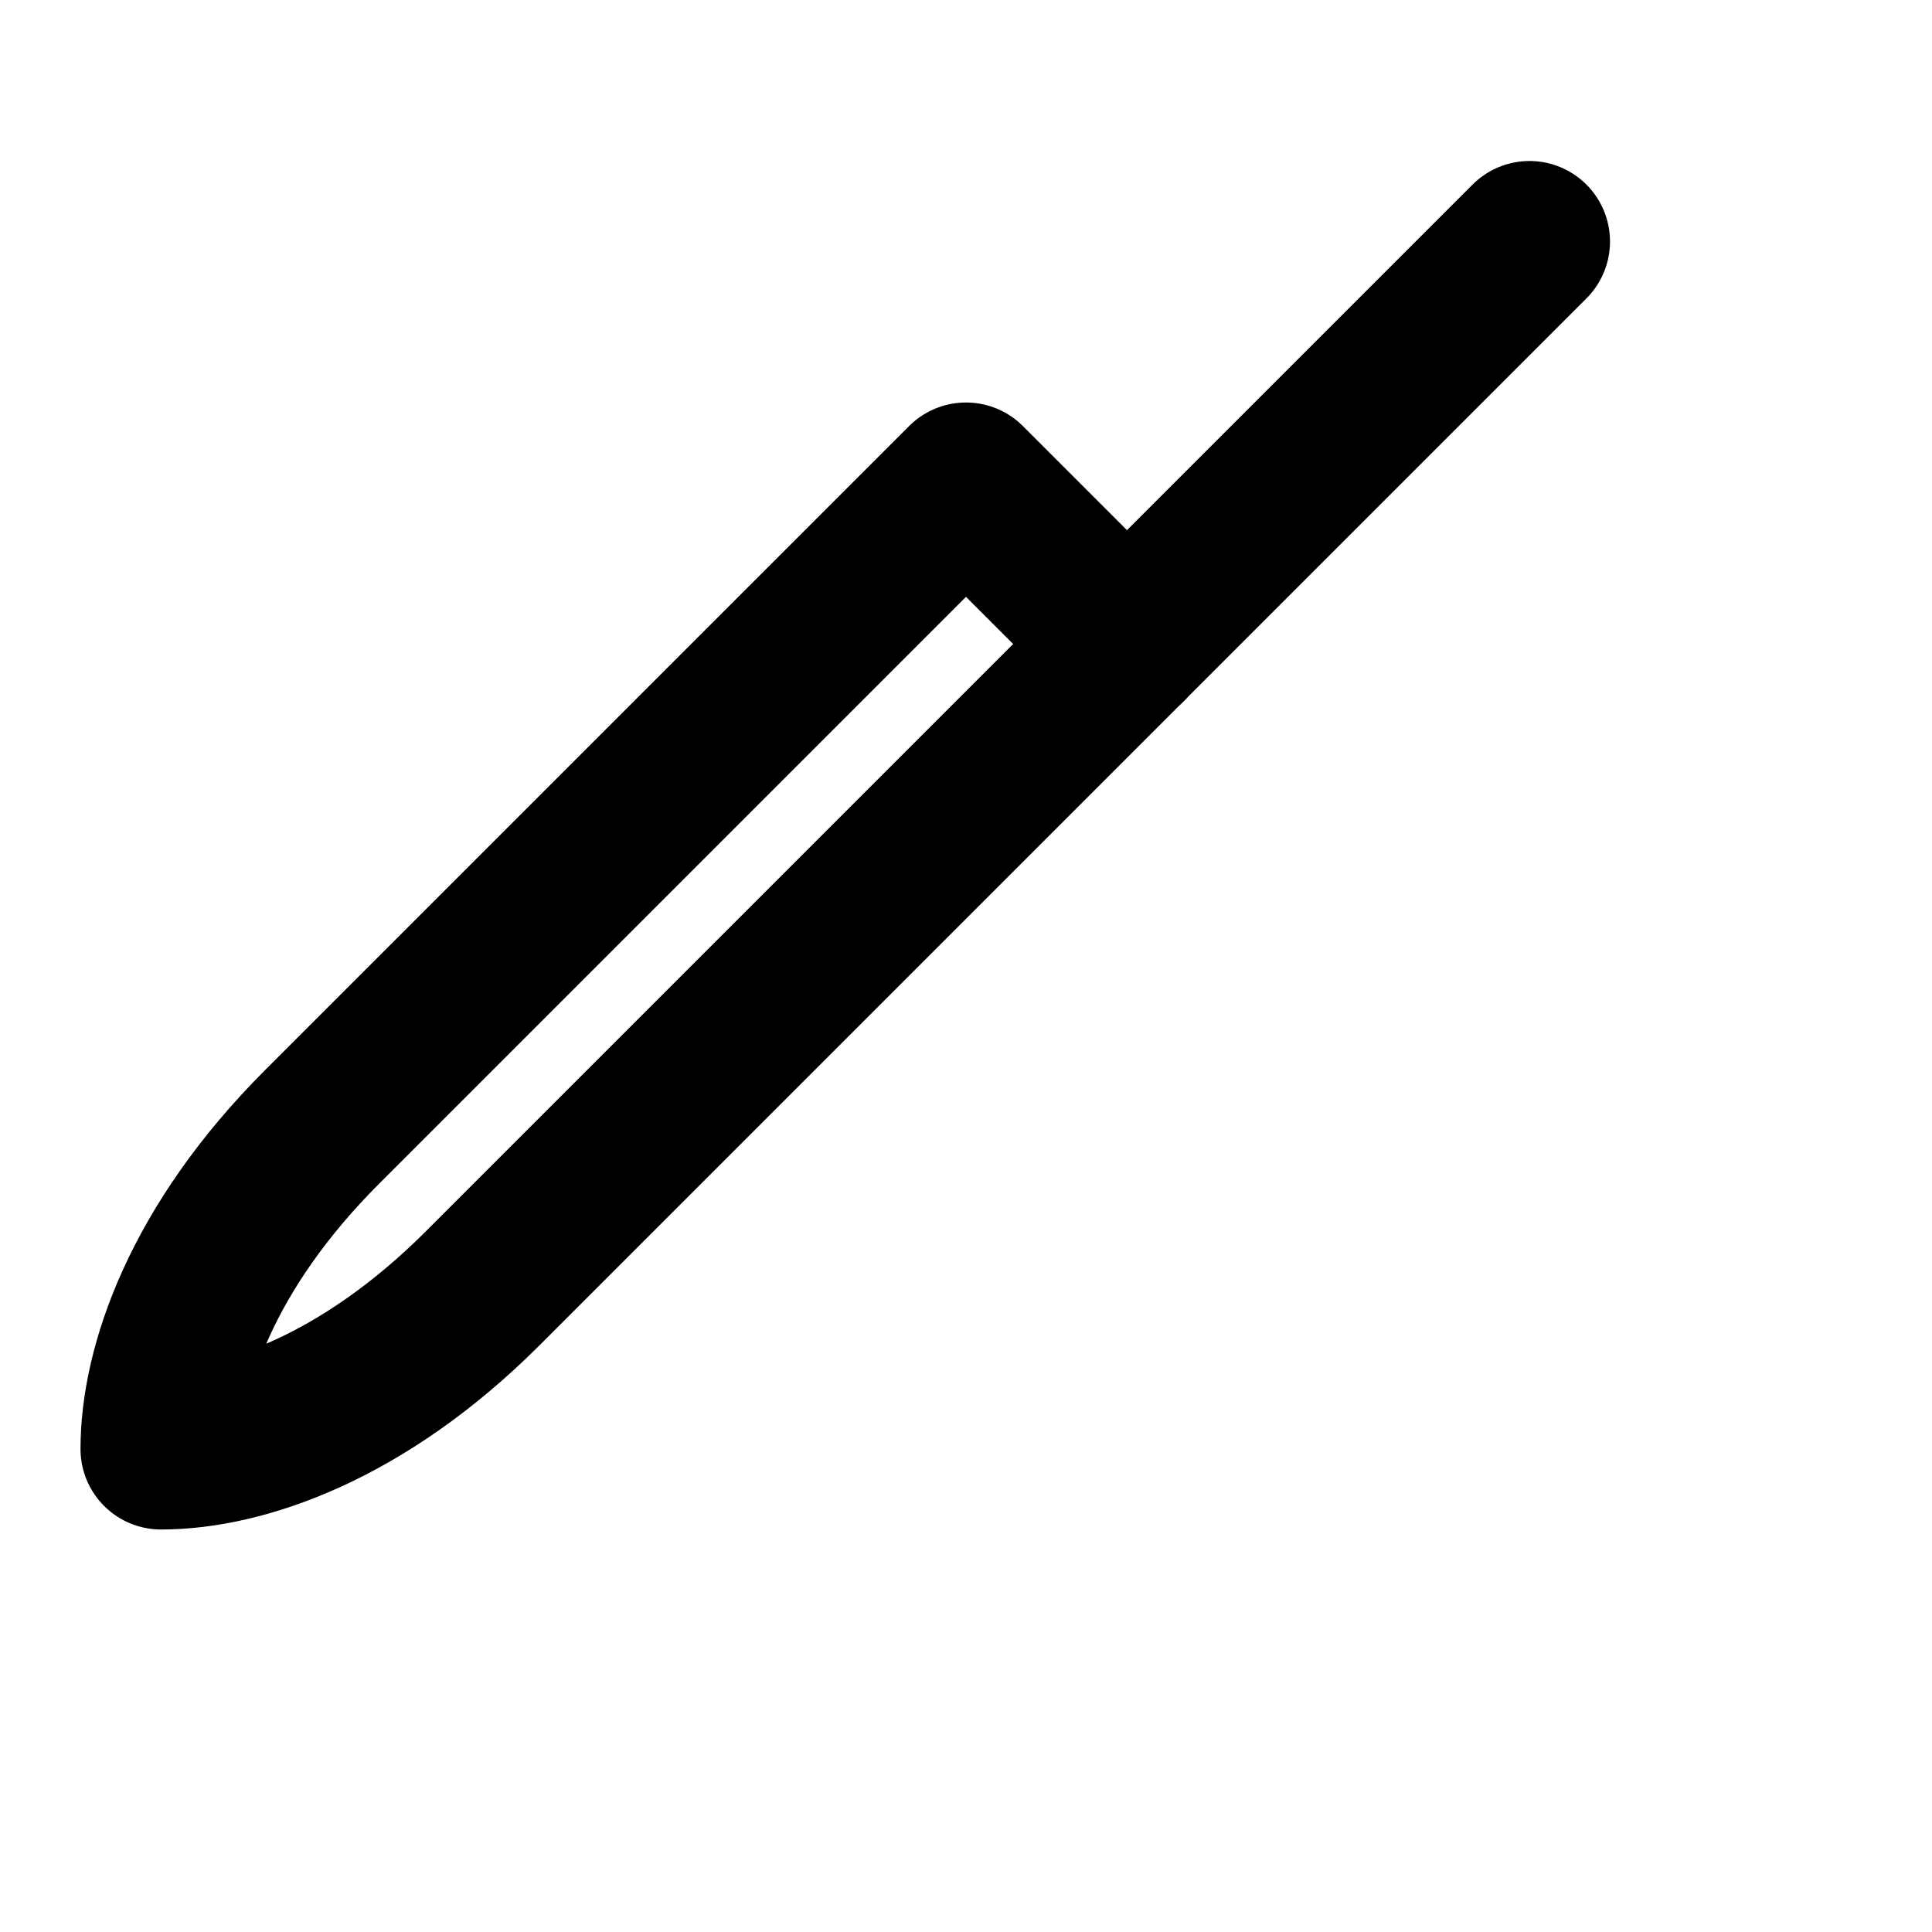
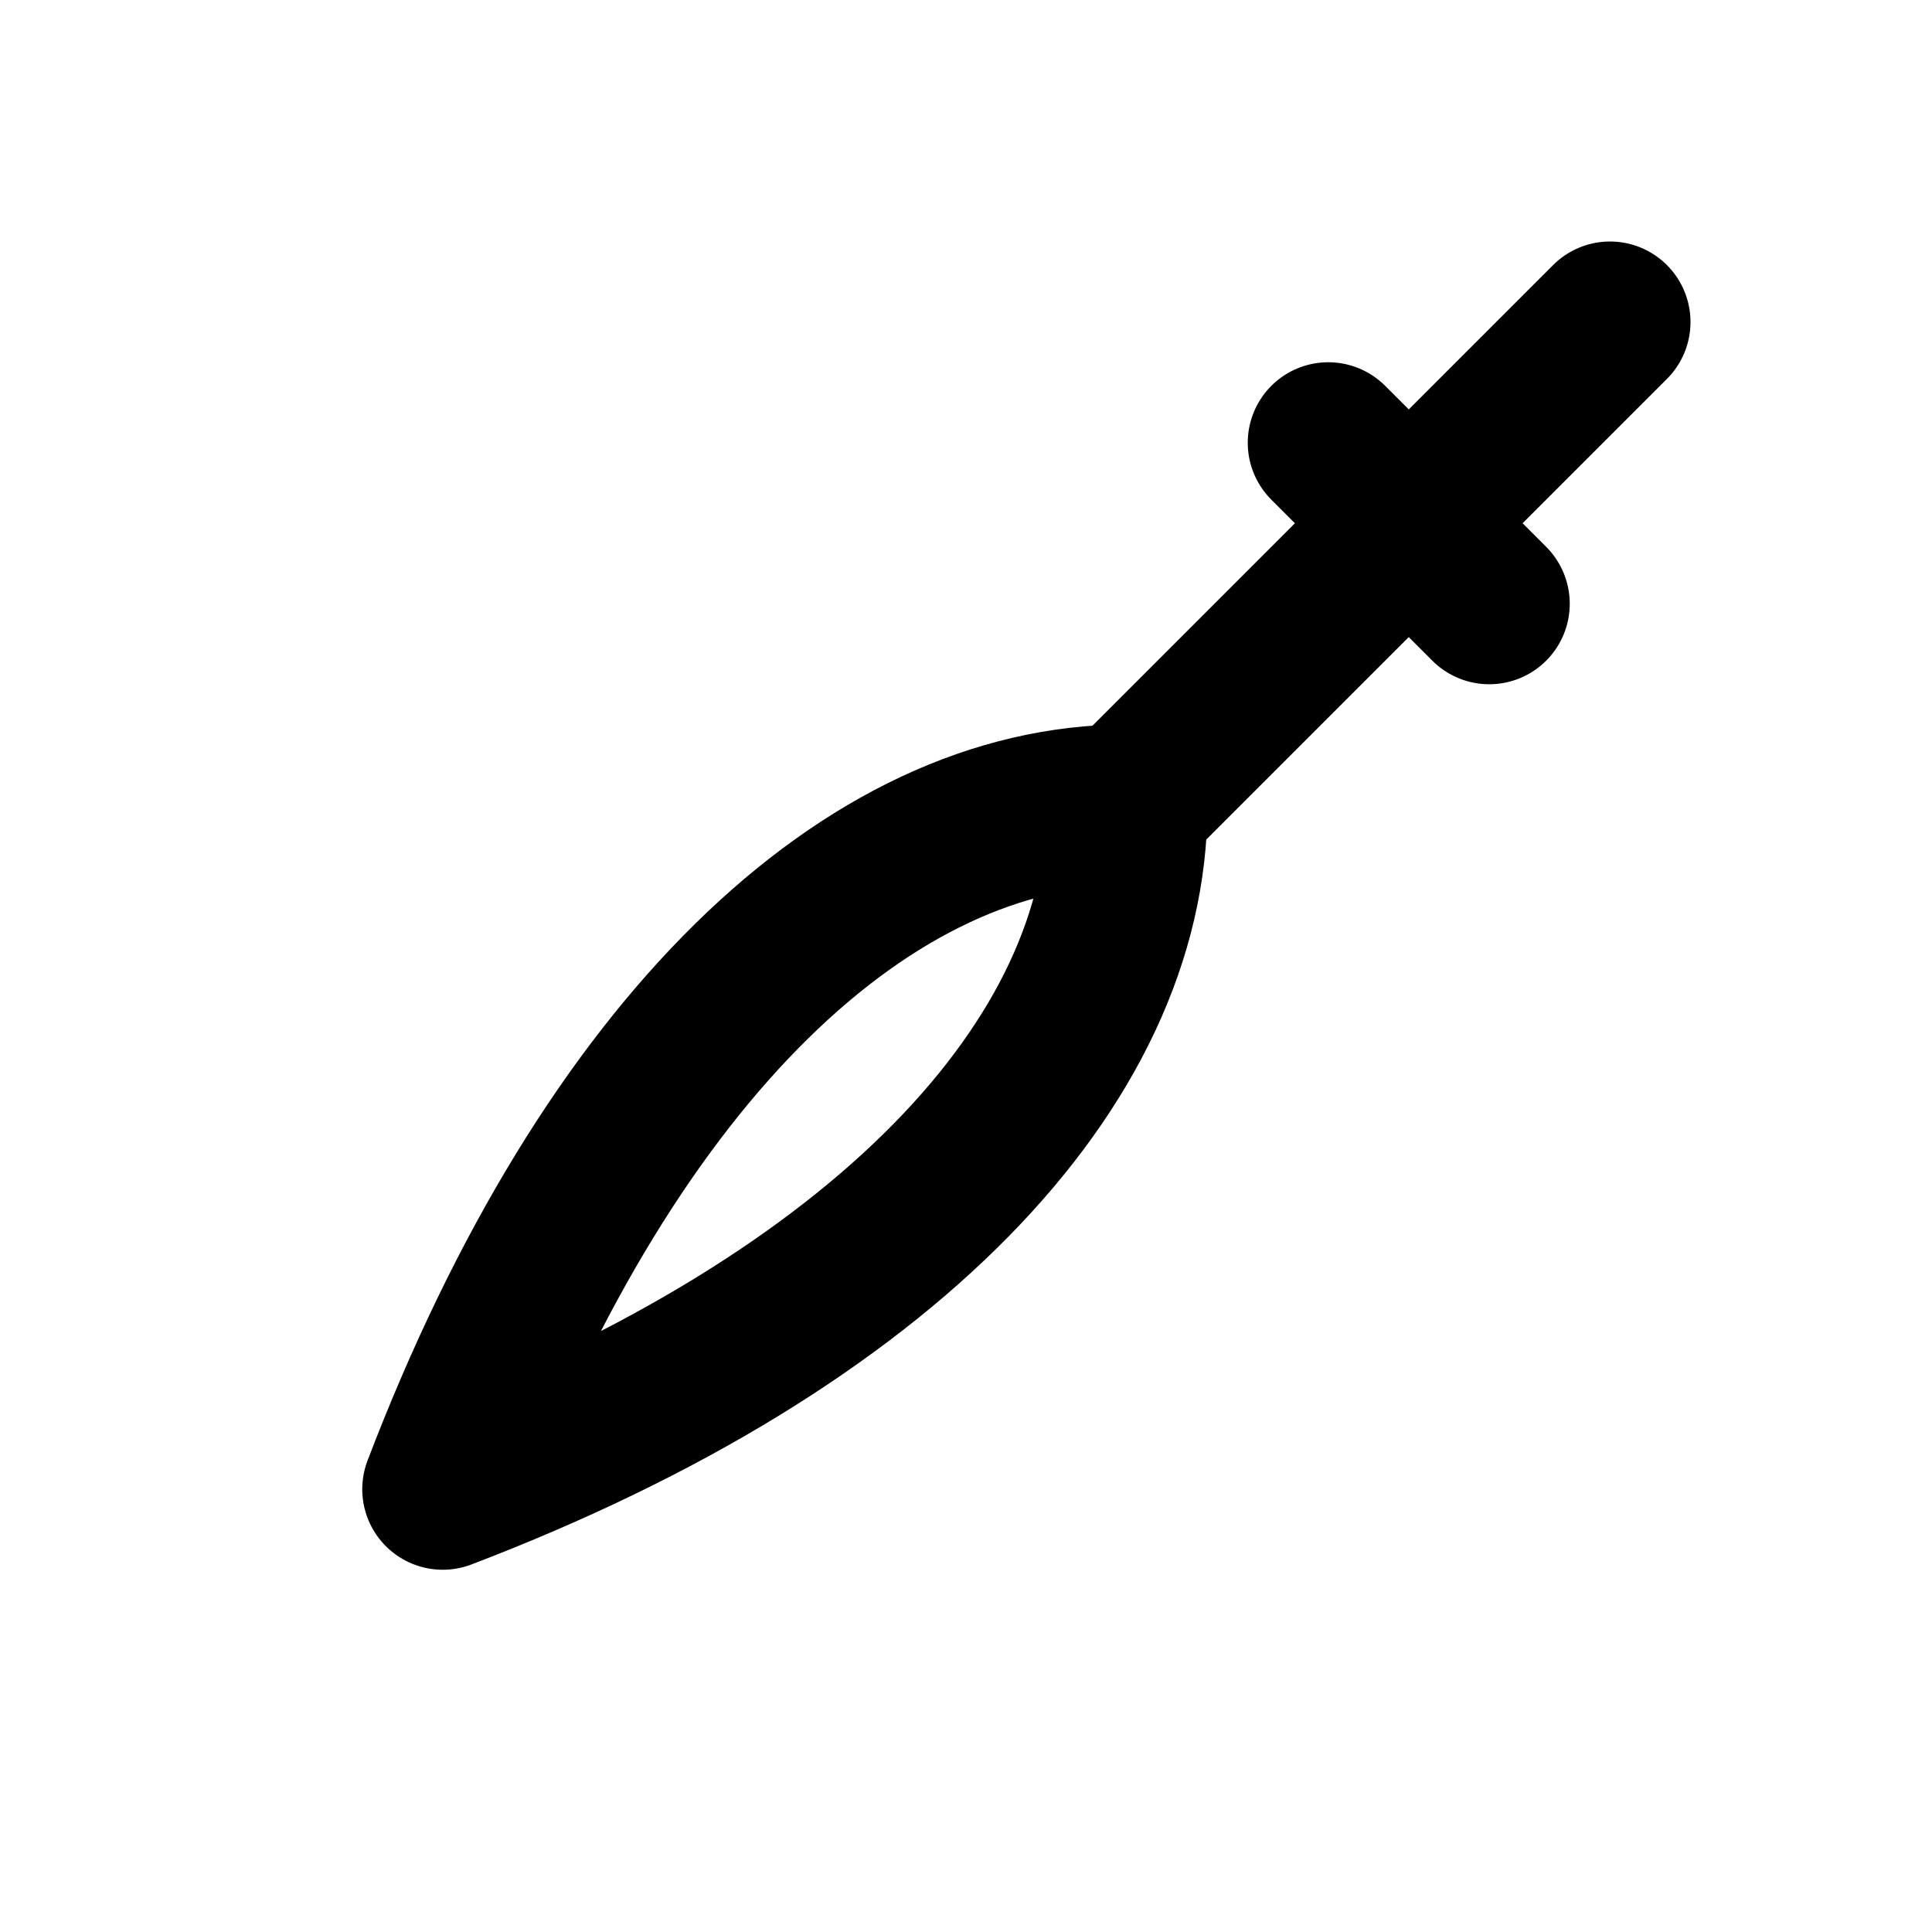
<svg xmlns="http://www.w3.org/2000/svg" width="24" height="24" viewBox="0 0 24 24" fill="none" stroke="currentColor" stroke-width="2" stroke-linecap="round" stroke-linejoin="round">
-   <line x1="19" y1="3" x2="14" y2="8" />
-   <path d="M14 8 6 16c-1.5 1.5-3 2-4 2 0-1 .5-2.5 2-4l8-8z" />
+   <path d="M20 4 14 10" />
+   <path d="M16.5 5.5 18.5 7.5" />
+   <path d="M14 10c-3.2 0-6.4 3-8.5 8.5C11 16.4 14 13.2 14 10z" />
</svg>
